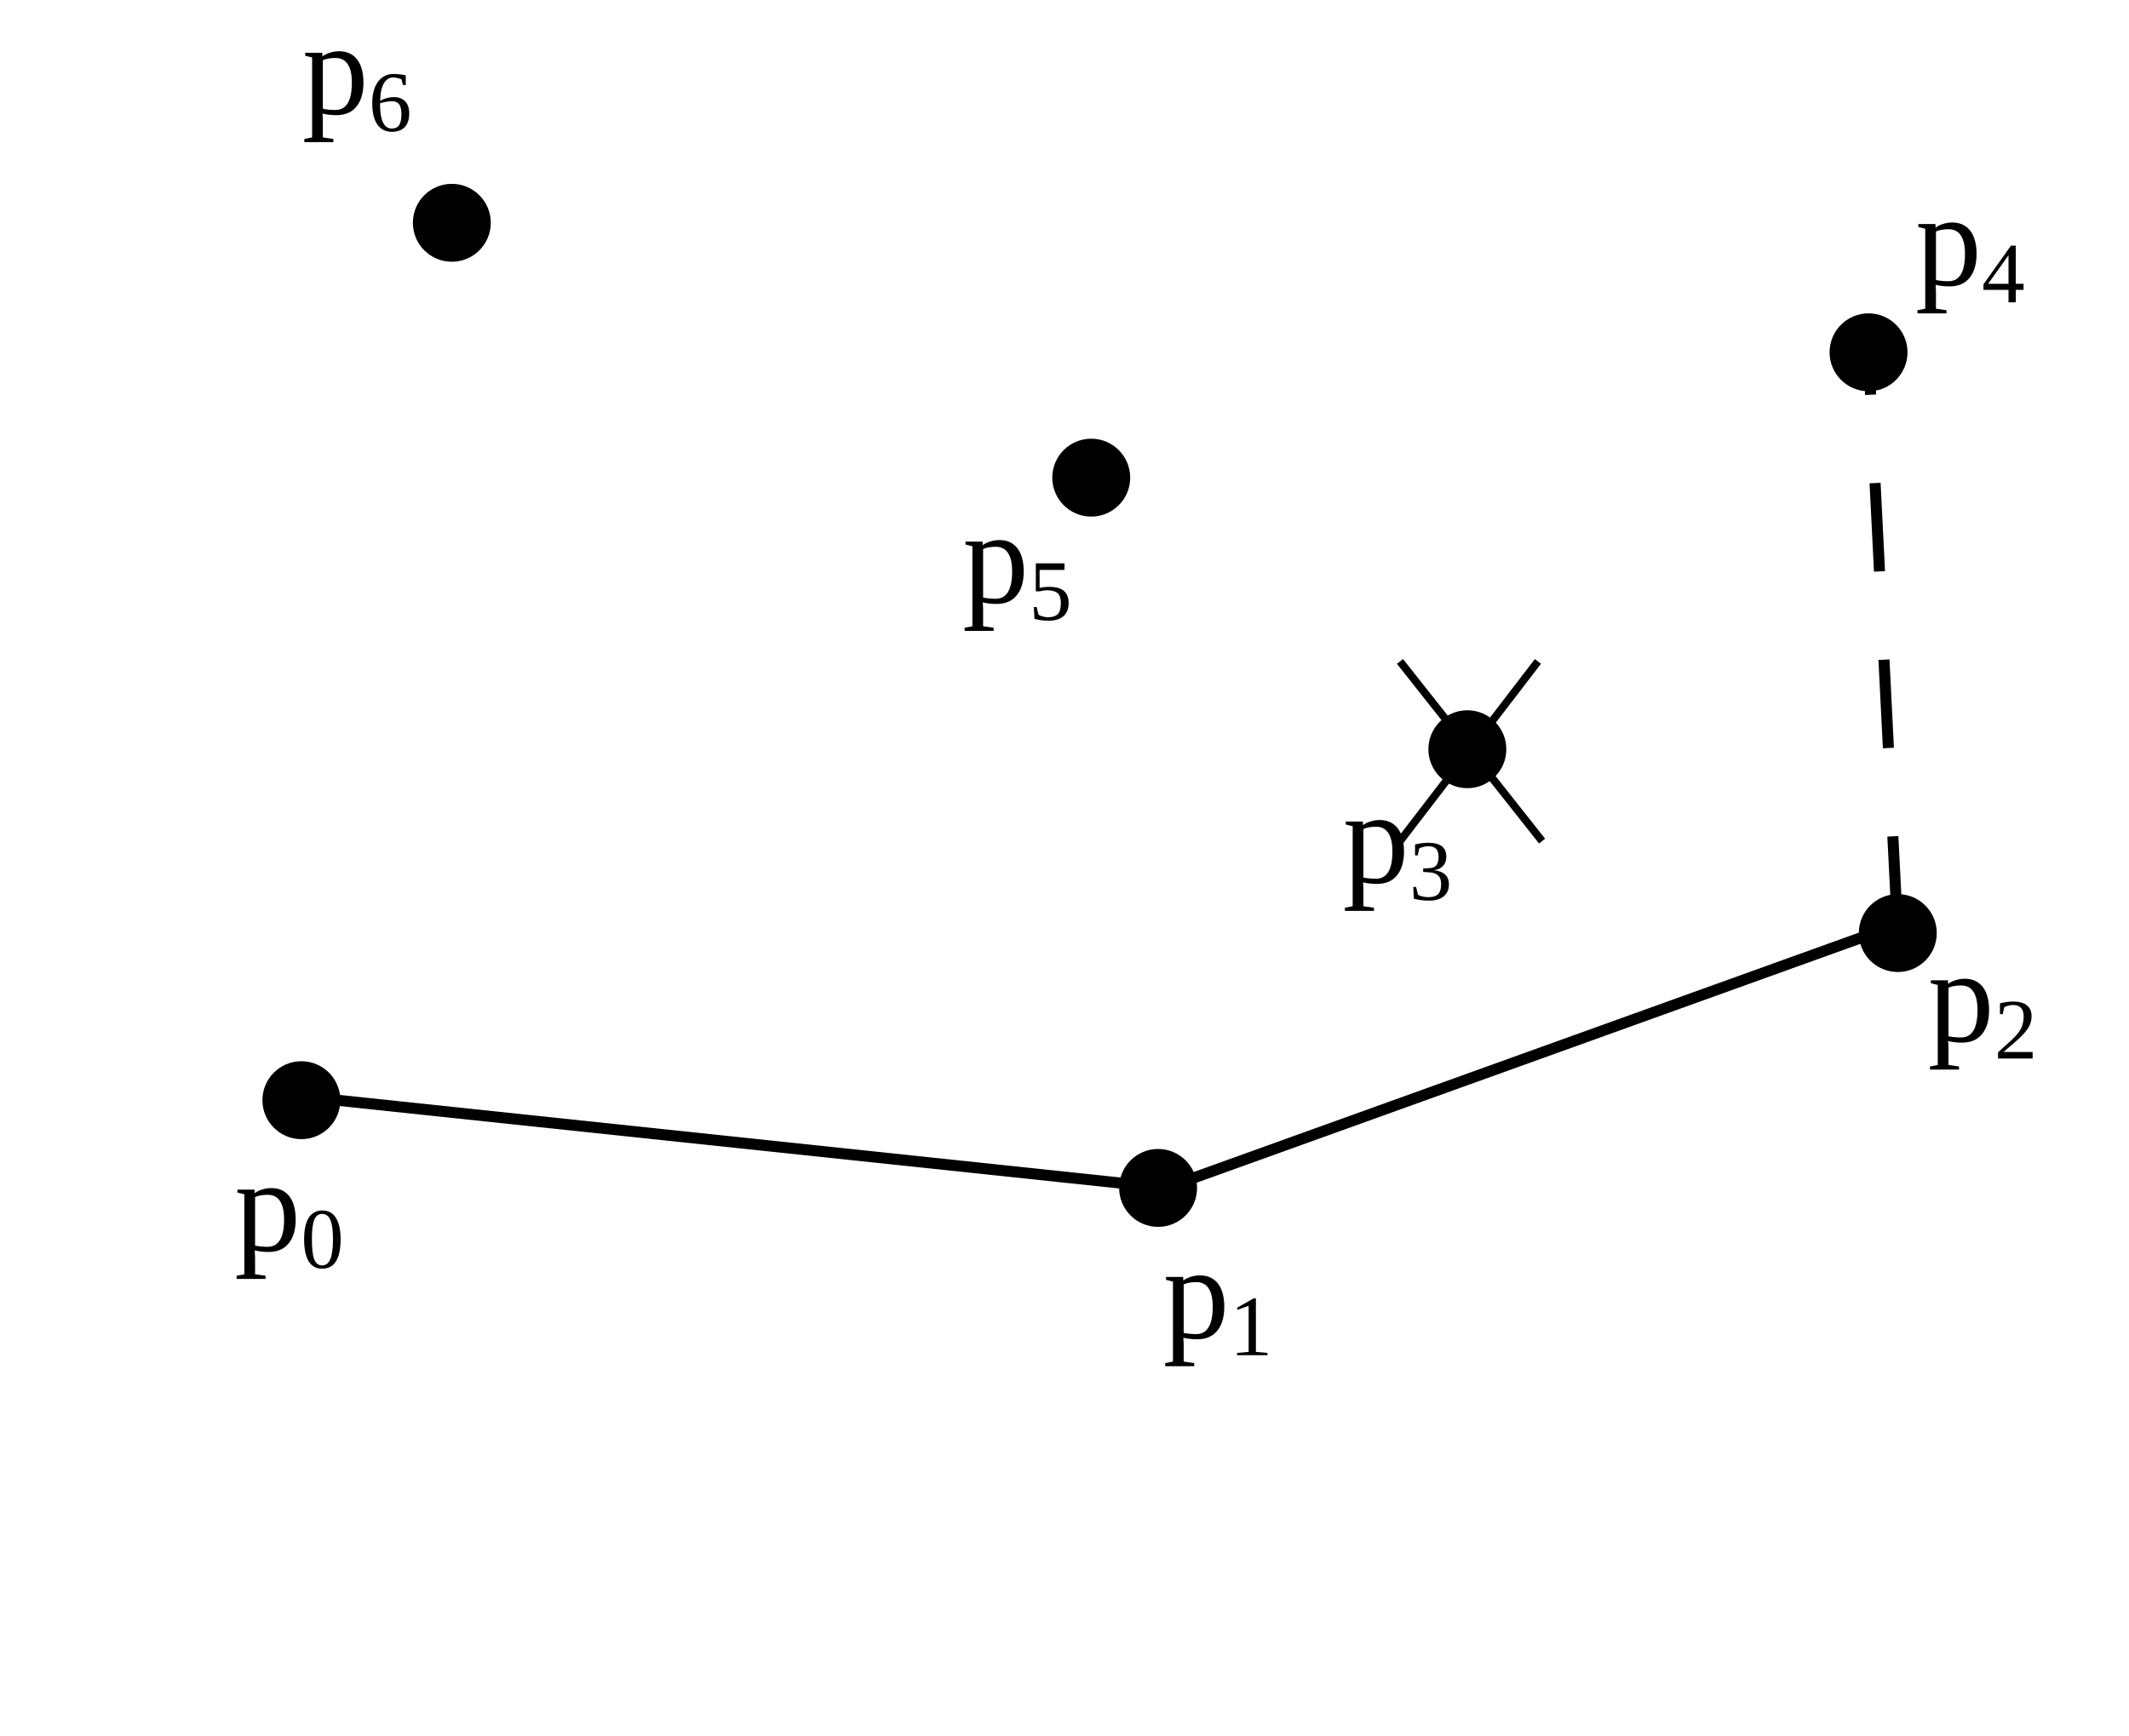
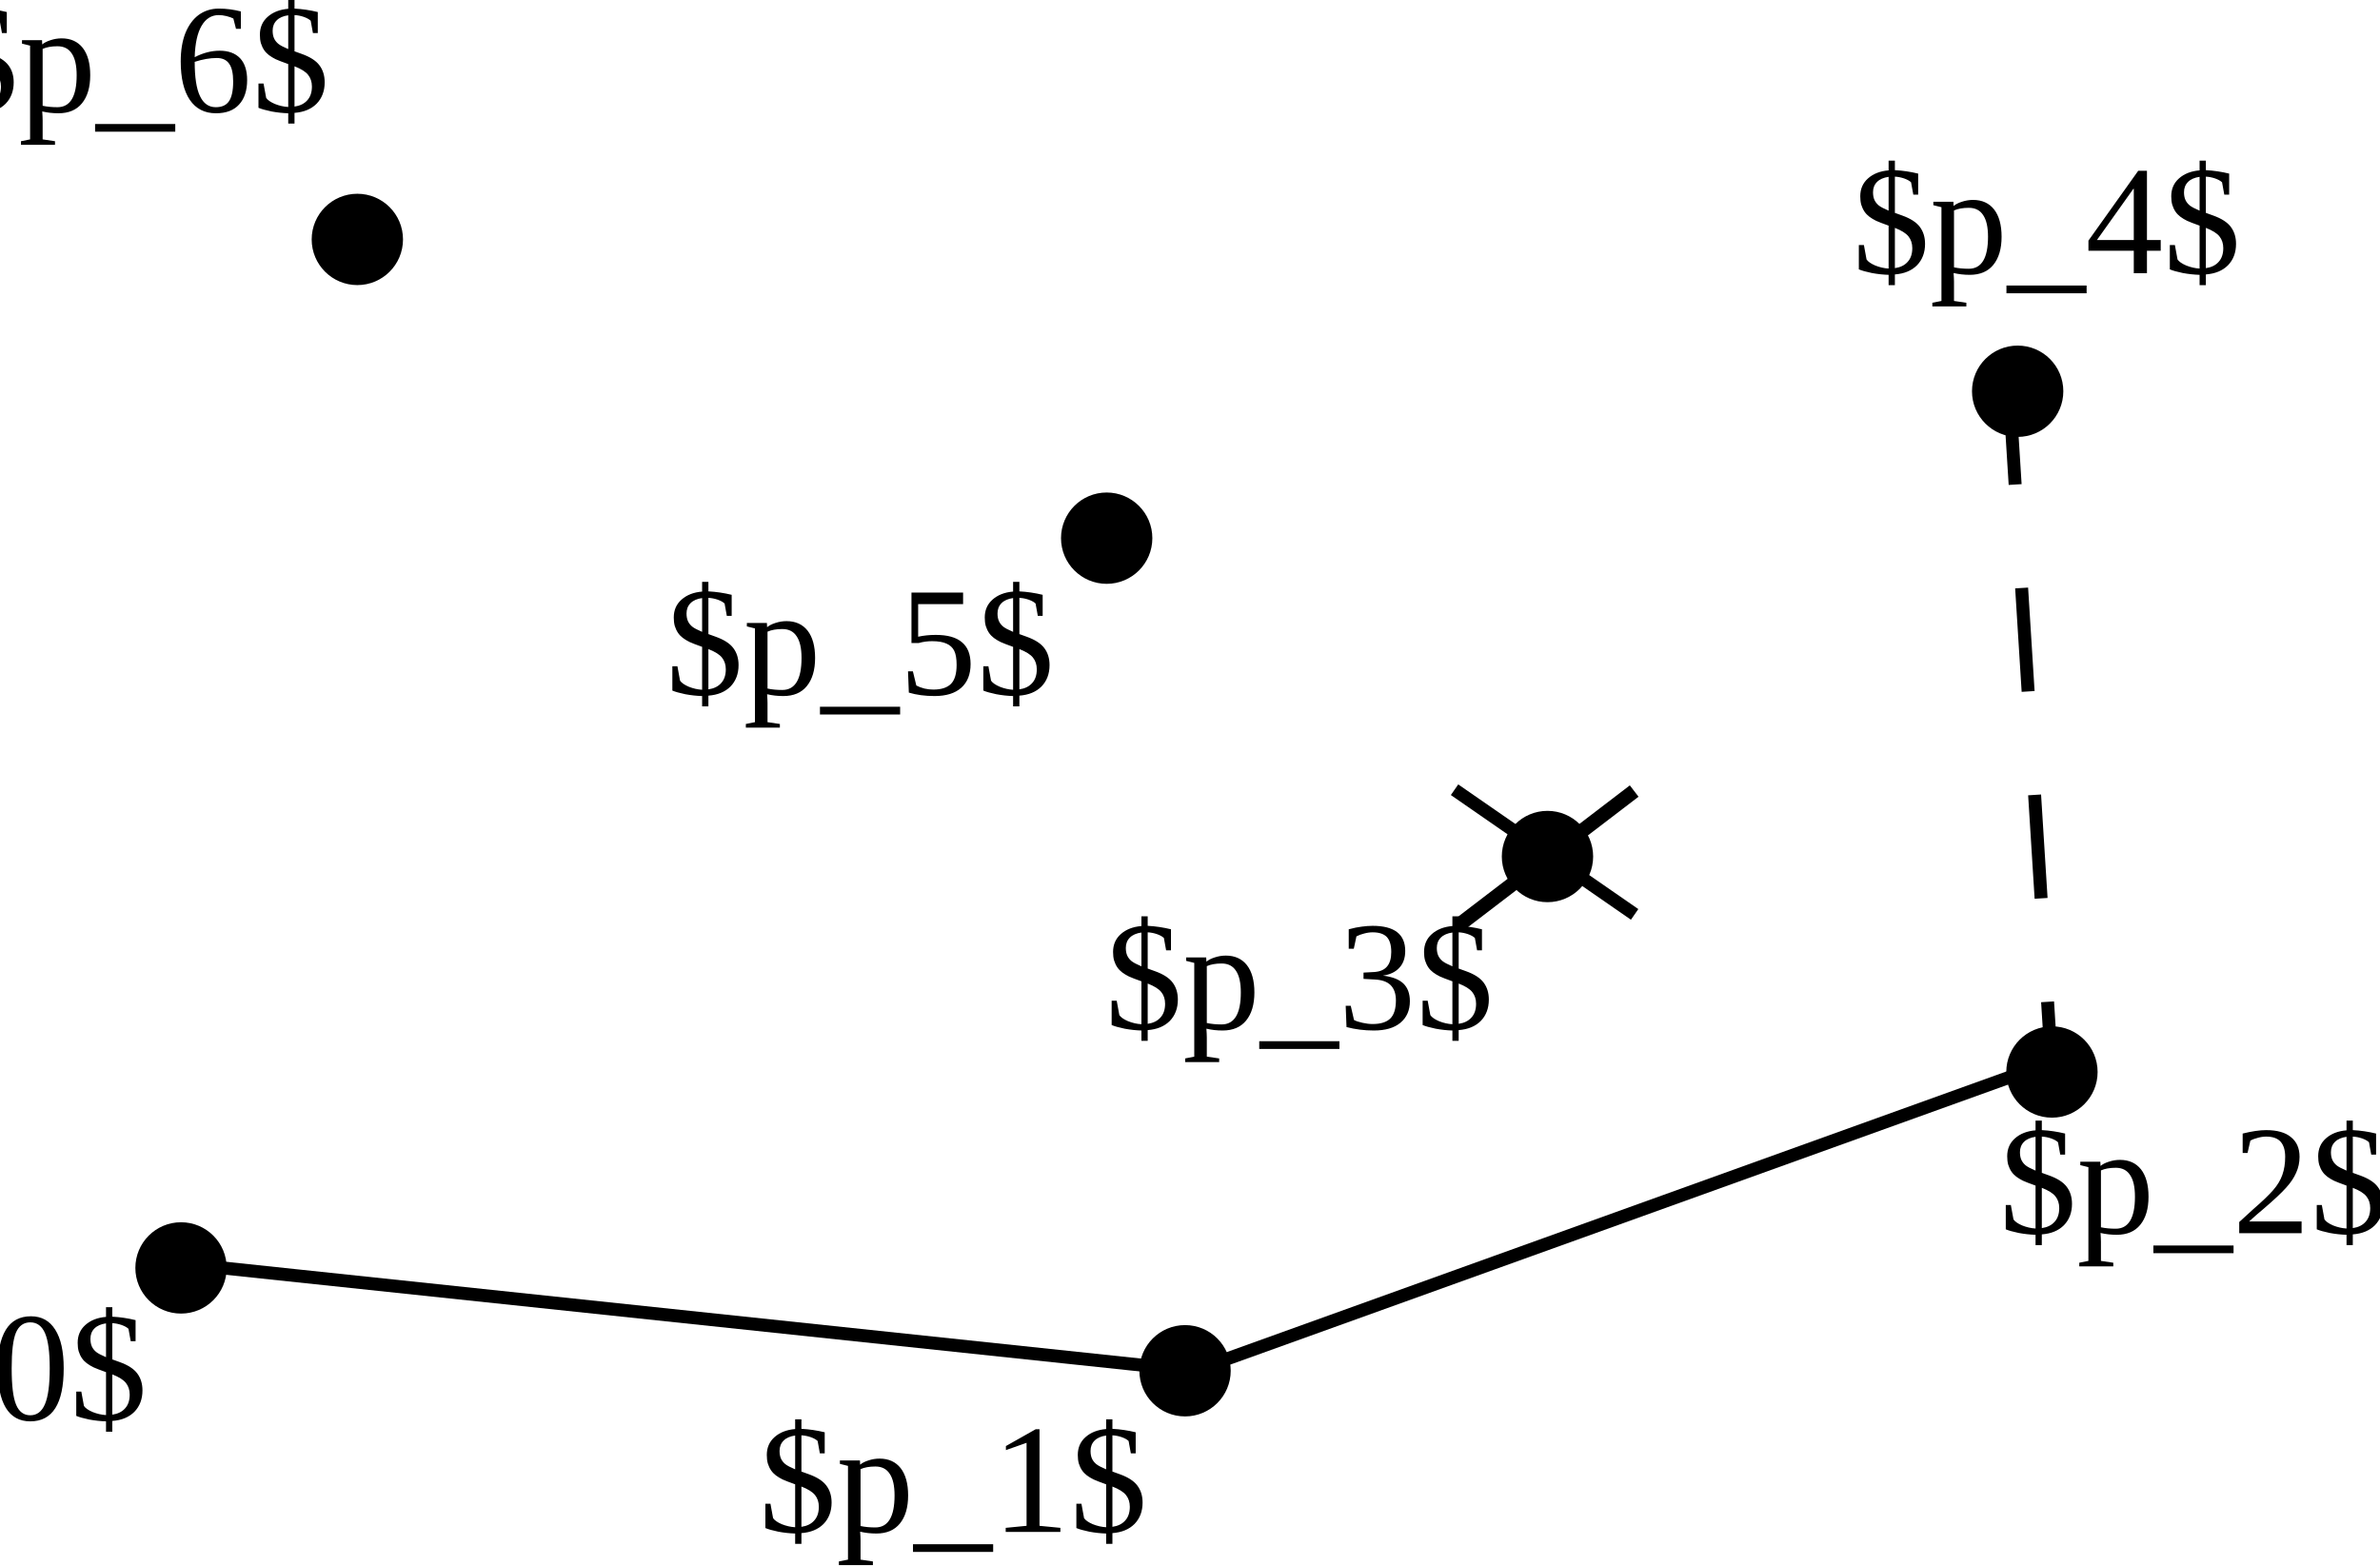
- <svg xmlns="http://www.w3.org/2000/svg" width="192.557mm" height="156.978mm" viewBox="0 0 192.557 156.978" version="1.1" id="svg833">
+ <svg xmlns="http://www.w3.org/2000/svg" width="183.675mm" height="120.816mm" viewBox="0 0 183.675 120.816" version="1.1" id="svg833">
  <defs id="defs827" />
-   <g id="layer1" transform="translate(15.16366,-28.1369)">
-     <circle style="fill:#000000;fill-opacity:1;stroke:#000000;stroke-width:1;stroke-miterlimit:4;stroke-dasharray:none;stroke-opacity:1" id="path1378" cx="25.702" cy="48.292" r="3.024" />
-     <circle style="fill:#000000;fill-opacity:1;stroke:#000000;stroke-width:1;stroke-miterlimit:4;stroke-dasharray:none;stroke-opacity:1" id="path1378-2" cx="117.551" cy="95.917" r="3.024" />
-     <circle style="fill:#000000;fill-opacity:1;stroke:#000000;stroke-width:1;stroke-miterlimit:4;stroke-dasharray:none;stroke-opacity:1" id="path1378-6" cx="83.533" cy="71.348" r="3.024" />
-     <circle style="fill:#000000;fill-opacity:1;stroke:#000000;stroke-width:1;stroke-miterlimit:4;stroke-dasharray:none;stroke-opacity:1" id="path1378-96" cx="156.482" cy="112.548" r="3.024" />
-     <circle style="fill:#000000;fill-opacity:1;stroke:#000000;stroke-width:1;stroke-miterlimit:4;stroke-dasharray:none;stroke-opacity:1" id="path1378-09" cx="89.58" cy="135.604" r="3.024" />
-     <circle style="fill:#000000;fill-opacity:1;stroke:#000000;stroke-width:1;stroke-miterlimit:4;stroke-dasharray:none;stroke-opacity:1" id="path1378-52" cx="153.836" cy="60.009" r="3.024" />
-     <circle style="fill:#000000;fill-opacity:1;stroke:#000000;stroke-width:1;stroke-miterlimit:4;stroke-dasharray:none;stroke-opacity:1" id="path1378-89" cx="12.095" cy="127.667" r="3.024" />
-     <text xml:space="preserve" style="font-style:normal;font-variant:normal;font-weight:normal;font-stretch:normal;font-size:10.583px;line-height:1.25;font-family:'Times New Roman';-inkscape-font-specification:'Times New Roman, ';letter-spacing:0px;word-spacing:0px;fill:#000000;fill-opacity:1;stroke:none;stroke-width:0.265" x="5.292" y="143.542" id="text1501">
-       <tspan id="tspan1499" x="5.292" y="152.936" style="stroke-width:0.265" />
+   <g id="layer1" transform="translate(11.31852,-29.02401)">
+     <circle style="fill:#000000;fill-opacity:1;stroke:#000000;stroke-width:1;stroke-miterlimit:4;stroke-dasharray:none;stroke-opacity:1" id="path1378" cx="16.259" cy="47.502" r="3.024" />
+     <circle style="fill:#000000;fill-opacity:1;stroke:#000000;stroke-width:1;stroke-miterlimit:4;stroke-dasharray:none;stroke-opacity:1" id="path1378-2" cx="108.107" cy="95.127" r="3.024" />
+     <circle style="fill:#000000;fill-opacity:1;stroke:#000000;stroke-width:1;stroke-miterlimit:4;stroke-dasharray:none;stroke-opacity:1" id="path1378-6" cx="74.089" cy="70.558" r="3.024" />
+     <circle style="fill:#000000;fill-opacity:1;stroke:#000000;stroke-width:1;stroke-miterlimit:4;stroke-dasharray:none;stroke-opacity:1" id="path1378-96" cx="147.039" cy="111.757" r="3.024" />
+     <circle style="fill:#000000;fill-opacity:1;stroke:#000000;stroke-width:1;stroke-miterlimit:4;stroke-dasharray:none;stroke-opacity:1" id="path1378-09" cx="80.137" cy="134.814" r="3.024" />
+     <circle style="fill:#000000;fill-opacity:1;stroke:#000000;stroke-width:1;stroke-miterlimit:4;stroke-dasharray:none;stroke-opacity:1" id="path1378-52" cx="144.393" cy="59.219" r="3.024" />
+     <circle style="fill:#000000;fill-opacity:1;stroke:#000000;stroke-width:1;stroke-miterlimit:4;stroke-dasharray:none;stroke-opacity:1" id="path1378-89" cx="2.652" cy="126.877" r="3.024" />
+     <text xml:space="preserve" style="font-style:normal;font-variant:normal;font-weight:normal;font-stretch:normal;font-size:10.583px;line-height:1.25;font-family:'Times New Roman';-inkscape-font-specification:'Times New Roman, ';letter-spacing:0px;word-spacing:0px;fill:#000000;fill-opacity:1;stroke:none;stroke-width:0.265" x="-4.152" y="142.752" id="text1501">
+       <tspan id="tspan1499" x="-4.152" y="152.146" style="stroke-width:0.265" />
    </text>
-     <text xml:space="preserve" style="font-style:normal;font-variant:normal;font-weight:normal;font-stretch:normal;line-height:1.25;font-family:'Times New Roman';-inkscape-font-specification:'Times New Roman, ';letter-spacing:0px;word-spacing:0px;baseline-shift:baseline;fill:#000000;fill-opacity:1;stroke:none;stroke-width:0.265" x="6.048" y="141.274" id="text1505">
-       <tspan id="tspan1503" x="6.048" y="141.274" style="baseline-shift:baseline;stroke-width:0.265">p<tspan style="font-size:65%;baseline-shift:sub" id="tspan2178">0</tspan>
+     <text xml:space="preserve" style="font-style:normal;font-variant:normal;font-weight:normal;font-stretch:normal;font-size:12px;line-height:1.25;font-family:'Times New Roman';-inkscape-font-specification:'Times New Roman, ';text-align:center;letter-spacing:0px;word-spacing:0px;baseline-shift:baseline;text-anchor:middle;fill:#000000;fill-opacity:1;stroke:none;stroke-width:0.265" x="3.049" y="138.594" id="text1505">
+       <tspan id="tspan1503" x="3.049" y="138.594" style="text-align:center;baseline-shift:baseline;text-anchor:middle;stroke-width:0.265">$p_0$<tspan style="font-size:7.8px;text-align:center;baseline-shift:sub;text-anchor:middle;stroke-width:0.265" id="tspan2178" />
      </tspan>
    </text>
-     <text xml:space="preserve" style="font-style:normal;font-variant:normal;font-weight:normal;font-stretch:normal;font-size:12px;line-height:1.25;font-family:'Times New Roman';-inkscape-font-specification:'Times New Roman, ';letter-spacing:0px;word-spacing:0px;baseline-shift:baseline;fill:#000000;fill-opacity:1;stroke:none;stroke-width:0.265" x="90.037" y="149.174" id="text1505-8">
-       <tspan id="tspan1503-9" x="90.037" y="149.174" style="baseline-shift:baseline;stroke-width:0.265">p<tspan style="font-size:7.8px;baseline-shift:sub;stroke-width:0.265" id="tspan2178-1">1</tspan>
+     <text xml:space="preserve" style="font-style:normal;font-variant:normal;font-weight:normal;font-stretch:normal;font-size:12px;line-height:1.25;font-family:'Times New Roman';-inkscape-font-specification:'Times New Roman, ';text-align:center;letter-spacing:0px;word-spacing:0px;baseline-shift:baseline;text-anchor:middle;fill:#000000;fill-opacity:1;stroke:none;stroke-width:0.265" x="80.234" y="147.25" id="text1505-8">
+       <tspan id="tspan1503-9" x="80.234" y="147.25" style="text-align:center;baseline-shift:baseline;text-anchor:middle;stroke-width:0.265">$p_1$<tspan style="font-size:7.8px;text-align:center;baseline-shift:sub;text-anchor:middle;stroke-width:0.265" id="tspan2178-1" />
      </tspan>
    </text>
-     <text xml:space="preserve" style="font-style:normal;font-variant:normal;font-weight:normal;font-stretch:normal;font-size:12px;line-height:1.25;font-family:'Times New Roman';-inkscape-font-specification:'Times New Roman, ';letter-spacing:0px;word-spacing:0px;baseline-shift:baseline;fill:#000000;fill-opacity:1;stroke:none;stroke-width:0.265" x="159.207" y="122.338" id="text1505-5">
-       <tspan id="tspan1503-6" x="159.207" y="122.338" style="baseline-shift:baseline;stroke-width:0.265">p<tspan style="font-size:7.8px;baseline-shift:sub;stroke-width:0.265" id="tspan2178-3">2</tspan>
+     <text xml:space="preserve" style="font-style:normal;font-variant:normal;font-weight:normal;font-stretch:normal;font-size:12px;line-height:1.25;font-family:'Times New Roman';-inkscape-font-specification:'Times New Roman, ';letter-spacing:0px;word-spacing:0px;baseline-shift:baseline;fill:#000000;fill-opacity:1;stroke:none;stroke-width:0.265" x="142.96" y="124.194" id="text1505-5">
+       <tspan id="tspan1503-6" x="142.96" y="124.194" style="baseline-shift:baseline;stroke-width:0.265">$p_2$<tspan style="font-size:7.8px;baseline-shift:sub;stroke-width:0.265" id="tspan2178-3" />
      </tspan>
    </text>
-     <text xml:space="preserve" style="font-style:normal;font-variant:normal;font-weight:normal;font-stretch:normal;font-size:12px;line-height:1.25;font-family:'Times New Roman';-inkscape-font-specification:'Times New Roman, ';letter-spacing:0px;word-spacing:0px;baseline-shift:baseline;fill:#000000;fill-opacity:1;stroke:none;stroke-width:0.265" x="106.29" y="107.975" id="text1505-0">
-       <tspan id="tspan1503-60" x="106.29" y="107.975" style="baseline-shift:baseline;stroke-width:0.265">p<tspan style="font-size:7.8px;baseline-shift:sub;stroke-width:0.265" id="tspan2178-17">3</tspan>
+     <text xml:space="preserve" style="font-style:normal;font-variant:normal;font-weight:normal;font-stretch:normal;font-size:12px;line-height:1.25;font-family:'Times New Roman';-inkscape-font-specification:'Times New Roman, ';text-align:center;letter-spacing:0px;word-spacing:0px;baseline-shift:baseline;text-anchor:middle;fill:#000000;fill-opacity:1;stroke:none;stroke-width:0.265" x="106.958" y="108.433" id="text1505-0">
+       <tspan id="tspan1503-60" x="106.958" y="108.433" style="text-align:center;baseline-shift:baseline;text-anchor:middle;stroke-width:0.265">$p_3$<tspan style="font-size:7.8px;text-align:center;baseline-shift:sub;text-anchor:middle;stroke-width:0.265" id="tspan2178-17" />
      </tspan>
    </text>
-     <text xml:space="preserve" style="font-style:normal;font-variant:normal;font-weight:normal;font-stretch:normal;font-size:12px;line-height:1.25;font-family:'Times New Roman';-inkscape-font-specification:'Times New Roman, ';letter-spacing:0px;word-spacing:0px;baseline-shift:baseline;fill:#000000;fill-opacity:1;stroke:none;stroke-width:0.265" x="158.073" y="53.924" id="text1505-4">
-       <tspan id="tspan1503-8" x="158.073" y="53.924" style="baseline-shift:baseline;stroke-width:0.265">p<tspan style="font-size:7.8px;baseline-shift:sub;stroke-width:0.265" id="tspan2178-0">4</tspan>
+     <text xml:space="preserve" style="font-style:normal;font-variant:normal;font-weight:normal;font-stretch:normal;font-size:12px;line-height:1.25;font-family:'Times New Roman';-inkscape-font-specification:'Times New Roman, ';letter-spacing:0px;word-spacing:0px;baseline-shift:baseline;fill:#000000;fill-opacity:1;stroke:none;stroke-width:0.265" x="131.62" y="50.111" id="text1505-4">
+       <tspan id="tspan1503-8" x="131.62" y="50.111" style="baseline-shift:baseline;stroke-width:0.265">$p_4$<tspan style="font-size:7.8px;baseline-shift:sub;stroke-width:0.265" id="tspan2178-0" />
      </tspan>
    </text>
-     <text xml:space="preserve" style="font-style:normal;font-variant:normal;font-weight:normal;font-stretch:normal;font-size:12px;line-height:1.25;font-family:'Times New Roman';-inkscape-font-specification:'Times New Roman, ';letter-spacing:0px;word-spacing:0px;baseline-shift:baseline;fill:#000000;fill-opacity:1;stroke:none;stroke-width:0.265" x="71.894" y="82.651" id="text1505-9">
-       <tspan id="tspan1503-5" x="71.894" y="82.651" style="baseline-shift:baseline;stroke-width:0.265">p<tspan style="font-size:7.8px;baseline-shift:sub;stroke-width:0.265" id="tspan2178-34">5</tspan>
+     <text xml:space="preserve" style="font-style:normal;font-variant:normal;font-weight:normal;font-stretch:normal;font-size:12px;line-height:1.25;font-family:'Times New Roman';-inkscape-font-specification:'Times New Roman, ';text-align:center;letter-spacing:0px;word-spacing:0px;baseline-shift:baseline;text-anchor:middle;fill:#000000;fill-opacity:1;stroke:none;stroke-width:0.265" x="73.053" y="82.616" id="text1505-9">
+       <tspan id="tspan1503-5" x="73.053" y="82.616" style="text-align:center;baseline-shift:baseline;text-anchor:middle;stroke-width:0.265">$p_5$<tspan style="font-size:7.8px;text-align:center;baseline-shift:sub;text-anchor:middle;stroke-width:0.265" id="tspan2178-34" />
      </tspan>
    </text>
-     <text xml:space="preserve" style="font-style:normal;font-variant:normal;font-weight:normal;font-stretch:normal;font-size:12px;line-height:1.25;font-family:'Times New Roman';-inkscape-font-specification:'Times New Roman, ';letter-spacing:0px;word-spacing:0px;baseline-shift:baseline;fill:#000000;fill-opacity:1;stroke:none;stroke-width:0.265" x="12.174" y="38.427" id="text1505-01">
-       <tspan id="tspan1503-2" x="12.174" y="38.427" style="baseline-shift:baseline;stroke-width:0.265">p<tspan style="font-size:7.8px;baseline-shift:sub;stroke-width:0.265" id="tspan2178-7">6</tspan>
+     <text xml:space="preserve" style="font-style:normal;font-variant:normal;font-weight:normal;font-stretch:normal;font-size:12px;line-height:1.25;font-family:'Times New Roman';-inkscape-font-specification:'Times New Roman, ';text-align:center;letter-spacing:0px;word-spacing:0px;baseline-shift:baseline;text-anchor:middle;fill:#000000;fill-opacity:1;stroke:none;stroke-width:0.265" x="17.112" y="37.637" id="text1505-01">
+       <tspan id="tspan1503-2" x="17.112" y="37.637" style="text-align:center;baseline-shift:baseline;text-anchor:middle;stroke-width:0.265">$p_6$<tspan style="font-size:7.8px;text-align:center;baseline-shift:sub;text-anchor:middle;stroke-width:0.265" id="tspan2178-7" />
      </tspan>
    </text>
-     <path style="fill:none;stroke:#000000;stroke-width:1;stroke-linecap:butt;stroke-linejoin:miter;stroke-opacity:1;stroke-miterlimit:4;stroke-dasharray:none" d="m 11.673,127.284 78.619,8.315 66.146,-23.812" id="path919" />
-     <path style="fill:none;stroke:#000000;stroke-width:0.7;stroke-linecap:butt;stroke-linejoin:miter;stroke-opacity:1;stroke-miterlimit:4;stroke-dasharray:none" d="m 111.458,87.975 12.851,16.253" id="path925" />
-     <path style="fill:none;stroke:#000000;stroke-width:0.7;stroke-linecap:butt;stroke-linejoin:miter;stroke-opacity:1;stroke-miterlimit:4;stroke-dasharray:none" d="m 123.932,87.975 -12.473,16.253" id="path927" />
-     <path style="fill:none;stroke:#000000;stroke-width:1;stroke-linecap:butt;stroke-linejoin:miter;stroke-opacity:1;stroke-miterlimit:4;stroke-dasharray:8,8;stroke-dashoffset:0" d="M 156.438,111.787 153.792,59.249" id="path929" />
+     <path style="fill:none;stroke:#000000;stroke-width:1;stroke-linecap:butt;stroke-linejoin:miter;stroke-miterlimit:4;stroke-dasharray:none;stroke-opacity:1" d="m 2.229,126.494 78.619,8.315 66.146,-23.812" id="path919" />
+     <path style="fill:none;stroke:#000000;stroke-width:1;stroke-linecap:butt;stroke-linejoin:miter;stroke-opacity:1;stroke-miterlimit:4;stroke-dasharray:8,8;stroke-dashoffset:0" d="m 143.698,58.434 3.296,52.563" id="path914" />
+     <path style="fill:none;stroke:#000000;stroke-width:1;stroke-linecap:butt;stroke-linejoin:miter;stroke-opacity:1;stroke-miterlimit:4;stroke-dasharray:none" d="m 100.935,89.972 13.898,9.622" id="path916" />
+     <path style="fill:none;stroke:#000000;stroke-width:1.105;stroke-linecap:butt;stroke-linejoin:miter;stroke-miterlimit:4;stroke-dasharray:none;stroke-opacity:1" d="M 101.17,100.493 114.798,90.074" id="path918" />
  </g>
</svg>
